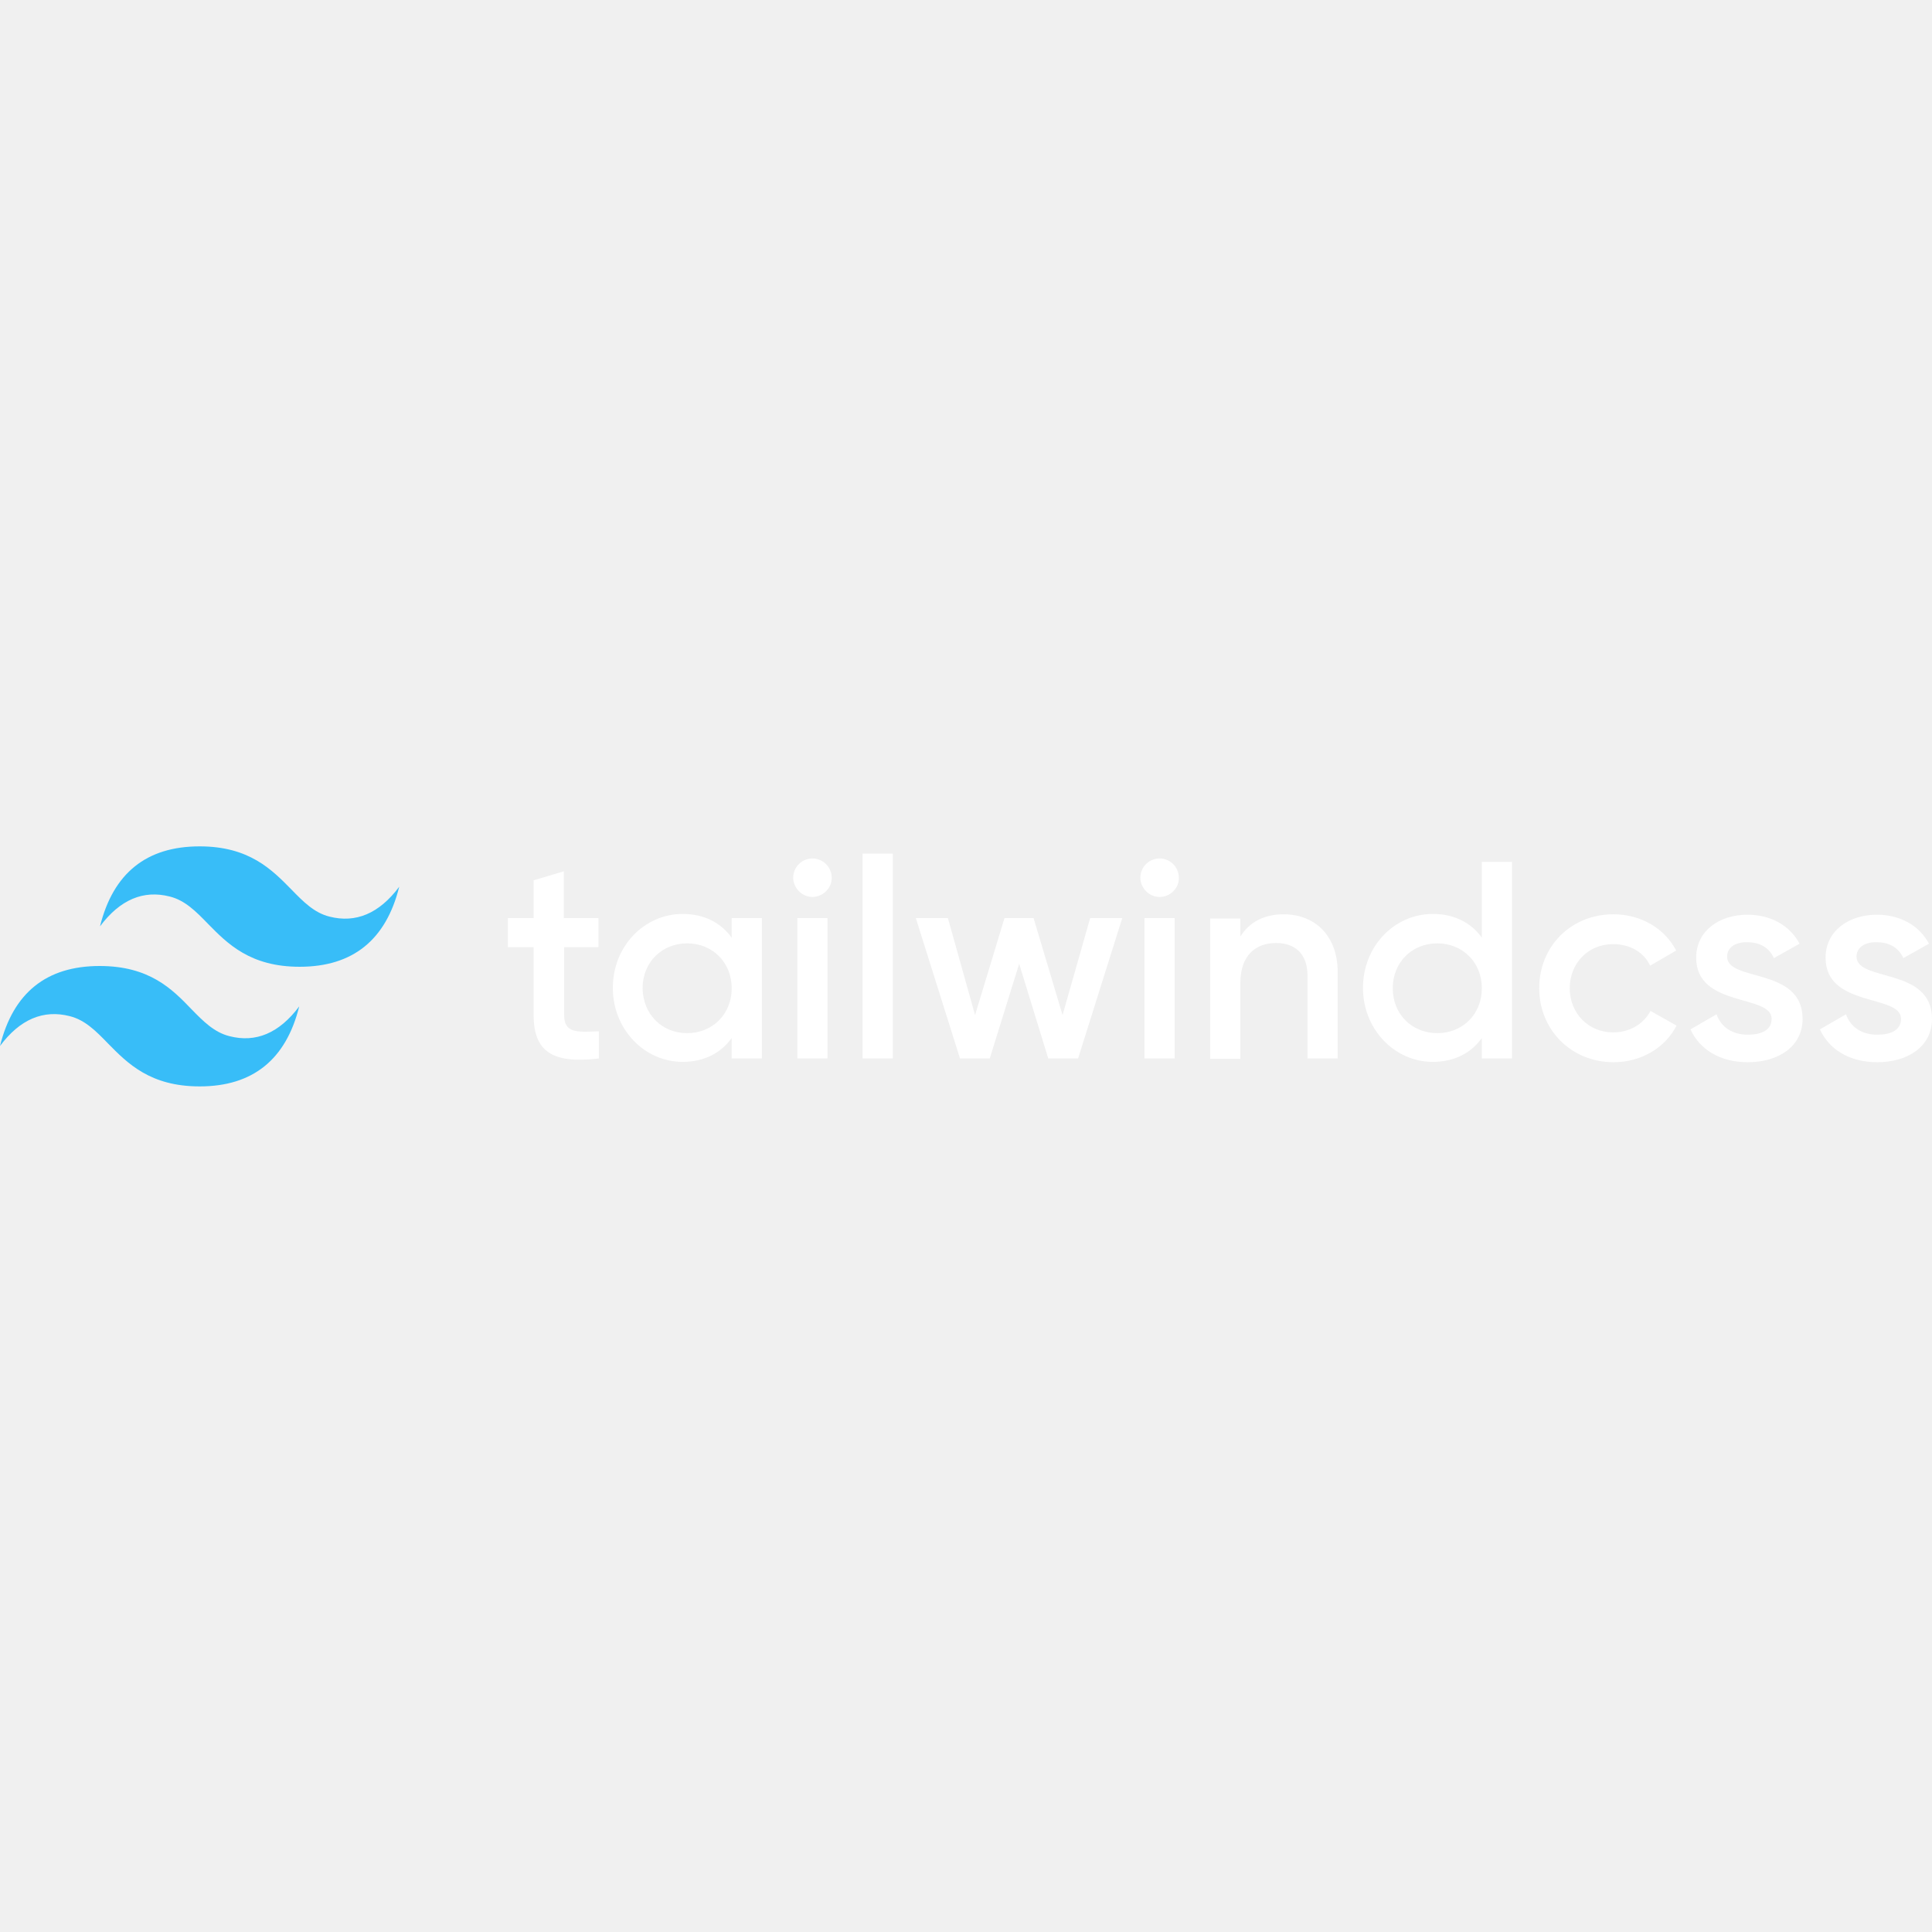
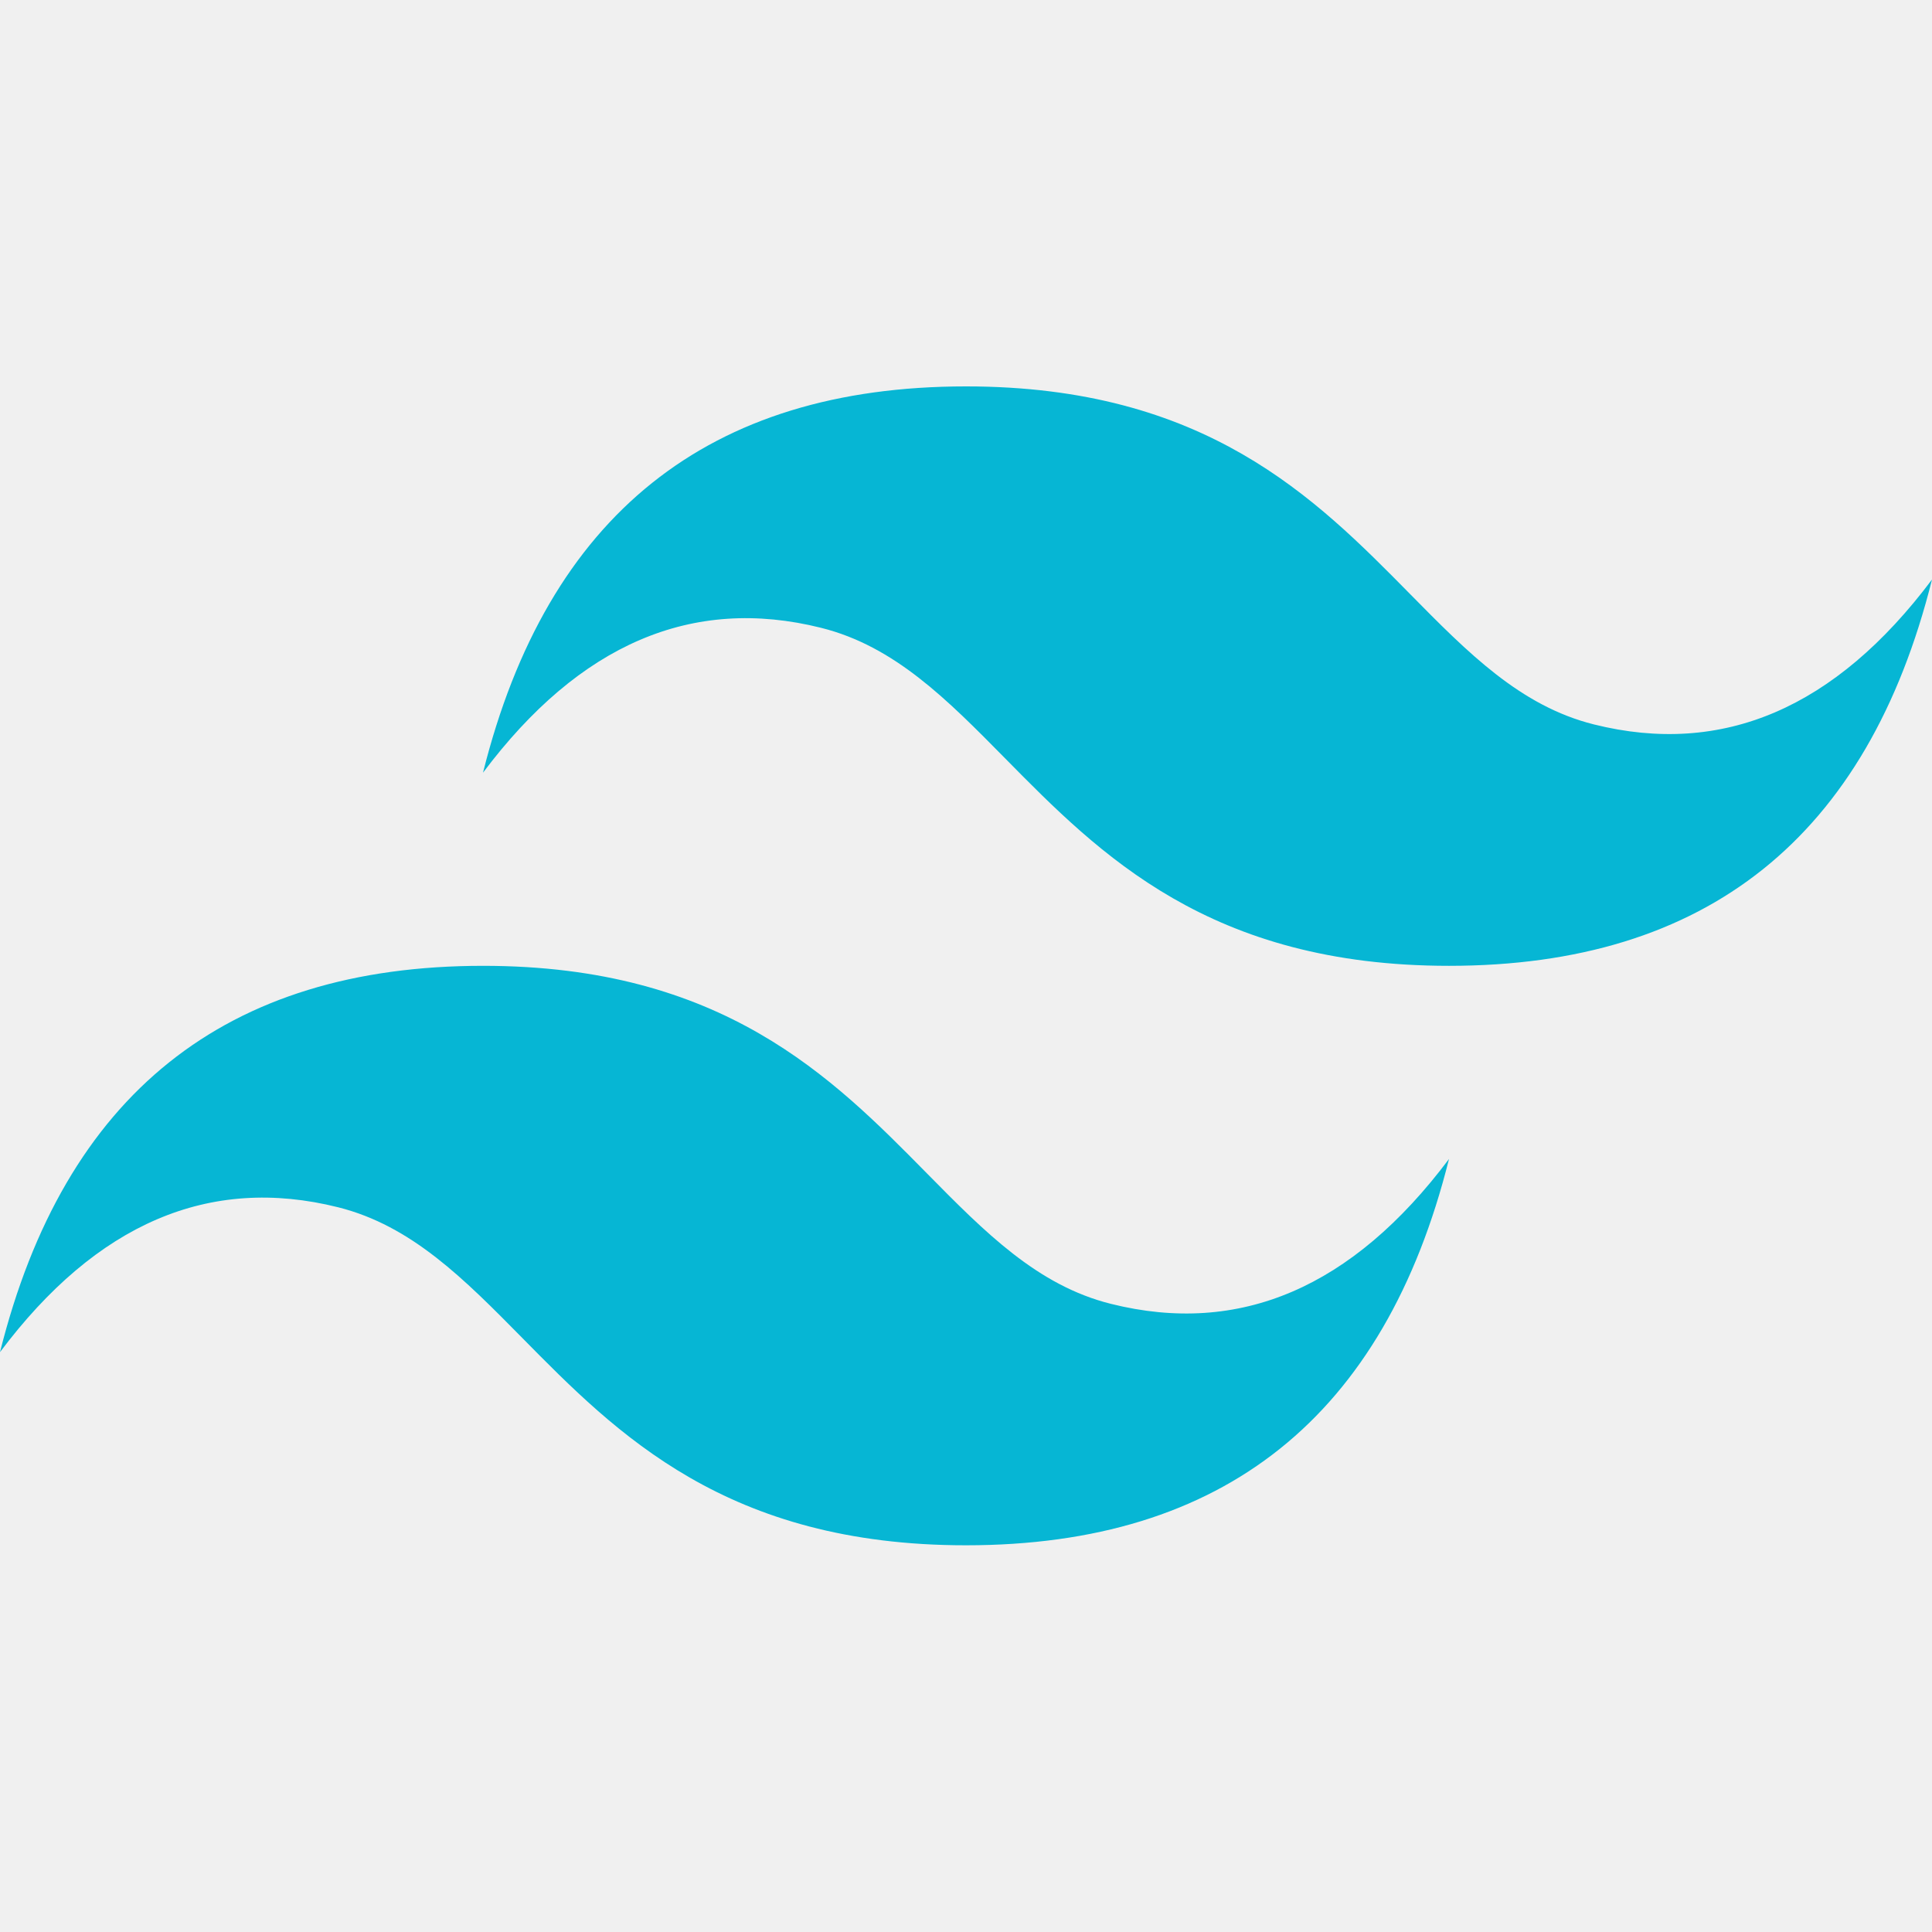
- <svg viewBox="0 0 128 128">
-   <path fill="#38bdf8" d="M13.227 56.074c-3.528 0-5.727 1.778-6.602 5.301 1.324-1.773 2.875-2.426 4.625-1.977 1 .25 1.727.977 2.523 1.801 1.301 1.324 2.801 2.852 6.079 2.852 3.523 0 5.722-1.778 6.597-5.301-1.324 1.773-2.875 2.426-4.625 1.977-1-.25-1.722-.977-2.523-1.801-1.301-1.324-2.801-2.852-6.074-2.852zM6.602 64C3.074 64 .875 65.773 0 69.3c1.324-1.777 2.875-2.425 4.625-1.976 1 .25 1.727.977 2.523 1.801 1.301 1.324 2.801 2.852 6.079 2.852 3.523 0 5.722-1.778 6.597-5.301-1.324 1.773-2.875 2.426-4.625 1.972-1-.25-1.722-.972-2.523-1.796C11.398 65.523 9.898 64 6.602 64zm0 0" />
-   <path fill="#fff" d="M39.676 62.75h-2.301v4.477c0 1.199.773 1.171 2.3 1.097v1.801c-3.1.375-4.323-.477-4.323-2.898V62.75h-1.704v-1.926h1.704v-2.5l2-.597v3.097h2.296v1.926zm8.8-1.926h2v9.301h-2v-1.352c-.703.977-1.8 1.579-3.25 1.579-2.527 0-4.624-2.153-4.624-4.903 0-2.773 2.097-4.898 4.625-4.898 1.449 0 2.546.597 3.25 1.574zm-2.953 7.625c1.676 0 2.954-1.25 2.954-2.972 0-1.727-1.278-2.977-2.954-2.977-1.671 0-2.949 1.25-2.949 2.977.028 1.722 1.278 2.972 2.95 2.972zm8.301-9.023c-.699 0-1.273-.602-1.273-1.278 0-.699.574-1.273 1.273-1.273.7 0 1.278.574 1.278 1.273.023.676-.579 1.278-1.278 1.278zm-1 10.699v-9.3h2v9.3zm4.324 0V56.551h2v13.574zm15.079-9.3h2.125l-2.926 9.3h-1.977l-1.926-6.273-1.949 6.273h-1.972l-2.926-9.3H62.8l1.8 6.425 1.95-6.426h1.926l1.921 6.426zm4.597-1.4c-.699 0-1.273-.6-1.273-1.277 0-.699.574-1.273 1.273-1.273.7 0 1.278.574 1.278 1.273.023.676-.551 1.278-1.278 1.278zm-1 10.7v-9.3h2v9.3zm9.227-9.55c2.074 0 3.574 1.425 3.574 3.823v5.727h-2v-5.5c0-1.426-.824-2.148-2.074-2.148-1.324 0-2.375.773-2.375 2.671v5h-2v-9.296h2v1.199c.625-1 1.625-1.477 2.875-1.477zm13.125-3.473h2v13.023h-2v-1.352c-.7.977-1.801 1.579-3.25 1.579-2.528 0-4.625-2.153-4.625-4.903 0-2.773 2.097-4.898 4.625-4.898 1.449 0 2.55.597 3.25 1.574zm-2.95 11.347c1.672 0 2.95-1.25 2.95-2.972 0-1.727-1.278-2.977-2.95-2.977-1.675 0-2.953 1.25-2.953 2.977 0 1.722 1.278 2.972 2.954 2.972zm11.672 1.926c-2.796 0-4.921-2.148-4.921-4.898 0-2.778 2.097-4.903 4.921-4.903 1.829 0 3.403.95 4.153 2.403l-1.727 1c-.398-.875-1.324-1.426-2.449-1.426-1.648 0-2.875 1.25-2.875 2.926 0 1.671 1.25 2.921 2.875 2.921 1.125 0 2.023-.574 2.477-1.421l1.722.972c-.75 1.477-2.347 2.426-4.176 2.426zm7.528-7c0 1.7 5 .676 5 4.125 0 1.852-1.625 2.875-3.625 2.875-1.852 0-3.2-.852-3.801-2.176l1.727-1c.296.852 1.046 1.352 2.074 1.352.898 0 1.574-.301 1.574-1.051 0-1.648-5-.727-5-4.05 0-1.75 1.5-2.848 3.398-2.848 1.528 0 2.801.699 3.454 1.921l-1.704.954c-.324-.727-.972-1.051-1.75-1.051-.722-.028-1.347.3-1.347.949zm8.574 0c0 1.7 5 .676 5 4.125 0 1.852-1.625 2.875-3.625 2.875-1.852 0-3.2-.852-3.8-2.176l1.726-1c.3.852 1.05 1.352 2.074 1.352.898 0 1.574-.301 1.574-1.051 0-1.648-5-.727-5-4.05 0-1.75 1.5-2.848 3.403-2.848 1.523 0 2.796.699 3.449 1.921l-1.7.954c-.328-.727-.976-1.051-1.75-1.051-.726-.028-1.351.3-1.351.949zm0 0" />
+ <svg xmlns="http://www.w3.org/2000/svg" fill="none" viewBox="0 0 100 100">
+   <g clip-path="url(#a)">
+     <path fill="#06b6d4" d="M50 20q-20 0-25 19.994 7.5-9.997 17.5-7.498c3.804.95 6.522 3.71 9.532 6.764 4.902 4.974 10.576 10.731 22.969 10.731q20 0 24.999-19.995-7.5 9.997-17.5 7.5c-3.803-.951-6.521-3.71-9.531-6.765C68.067 25.758 62.392 20 50 20M25 49.991q-20 0-25 19.995 7.5-9.998 17.5-7.498c3.803.952 6.522 3.71 9.532 6.763C31.933 74.225 37.608 79.984 50 79.984q20 0 25-19.995-7.5 9.997-17.5 7.498c-3.803-.95-6.522-3.71-9.532-6.763C43.066 55.75 37.393 49.991 25 49.991" />
+   </g>
+   <defs>
+     <clipPath id="a">
+       <path fill="#fff" d="M0 0h100v100H0z" />
+     </clipPath>
+   </defs>
</svg>
